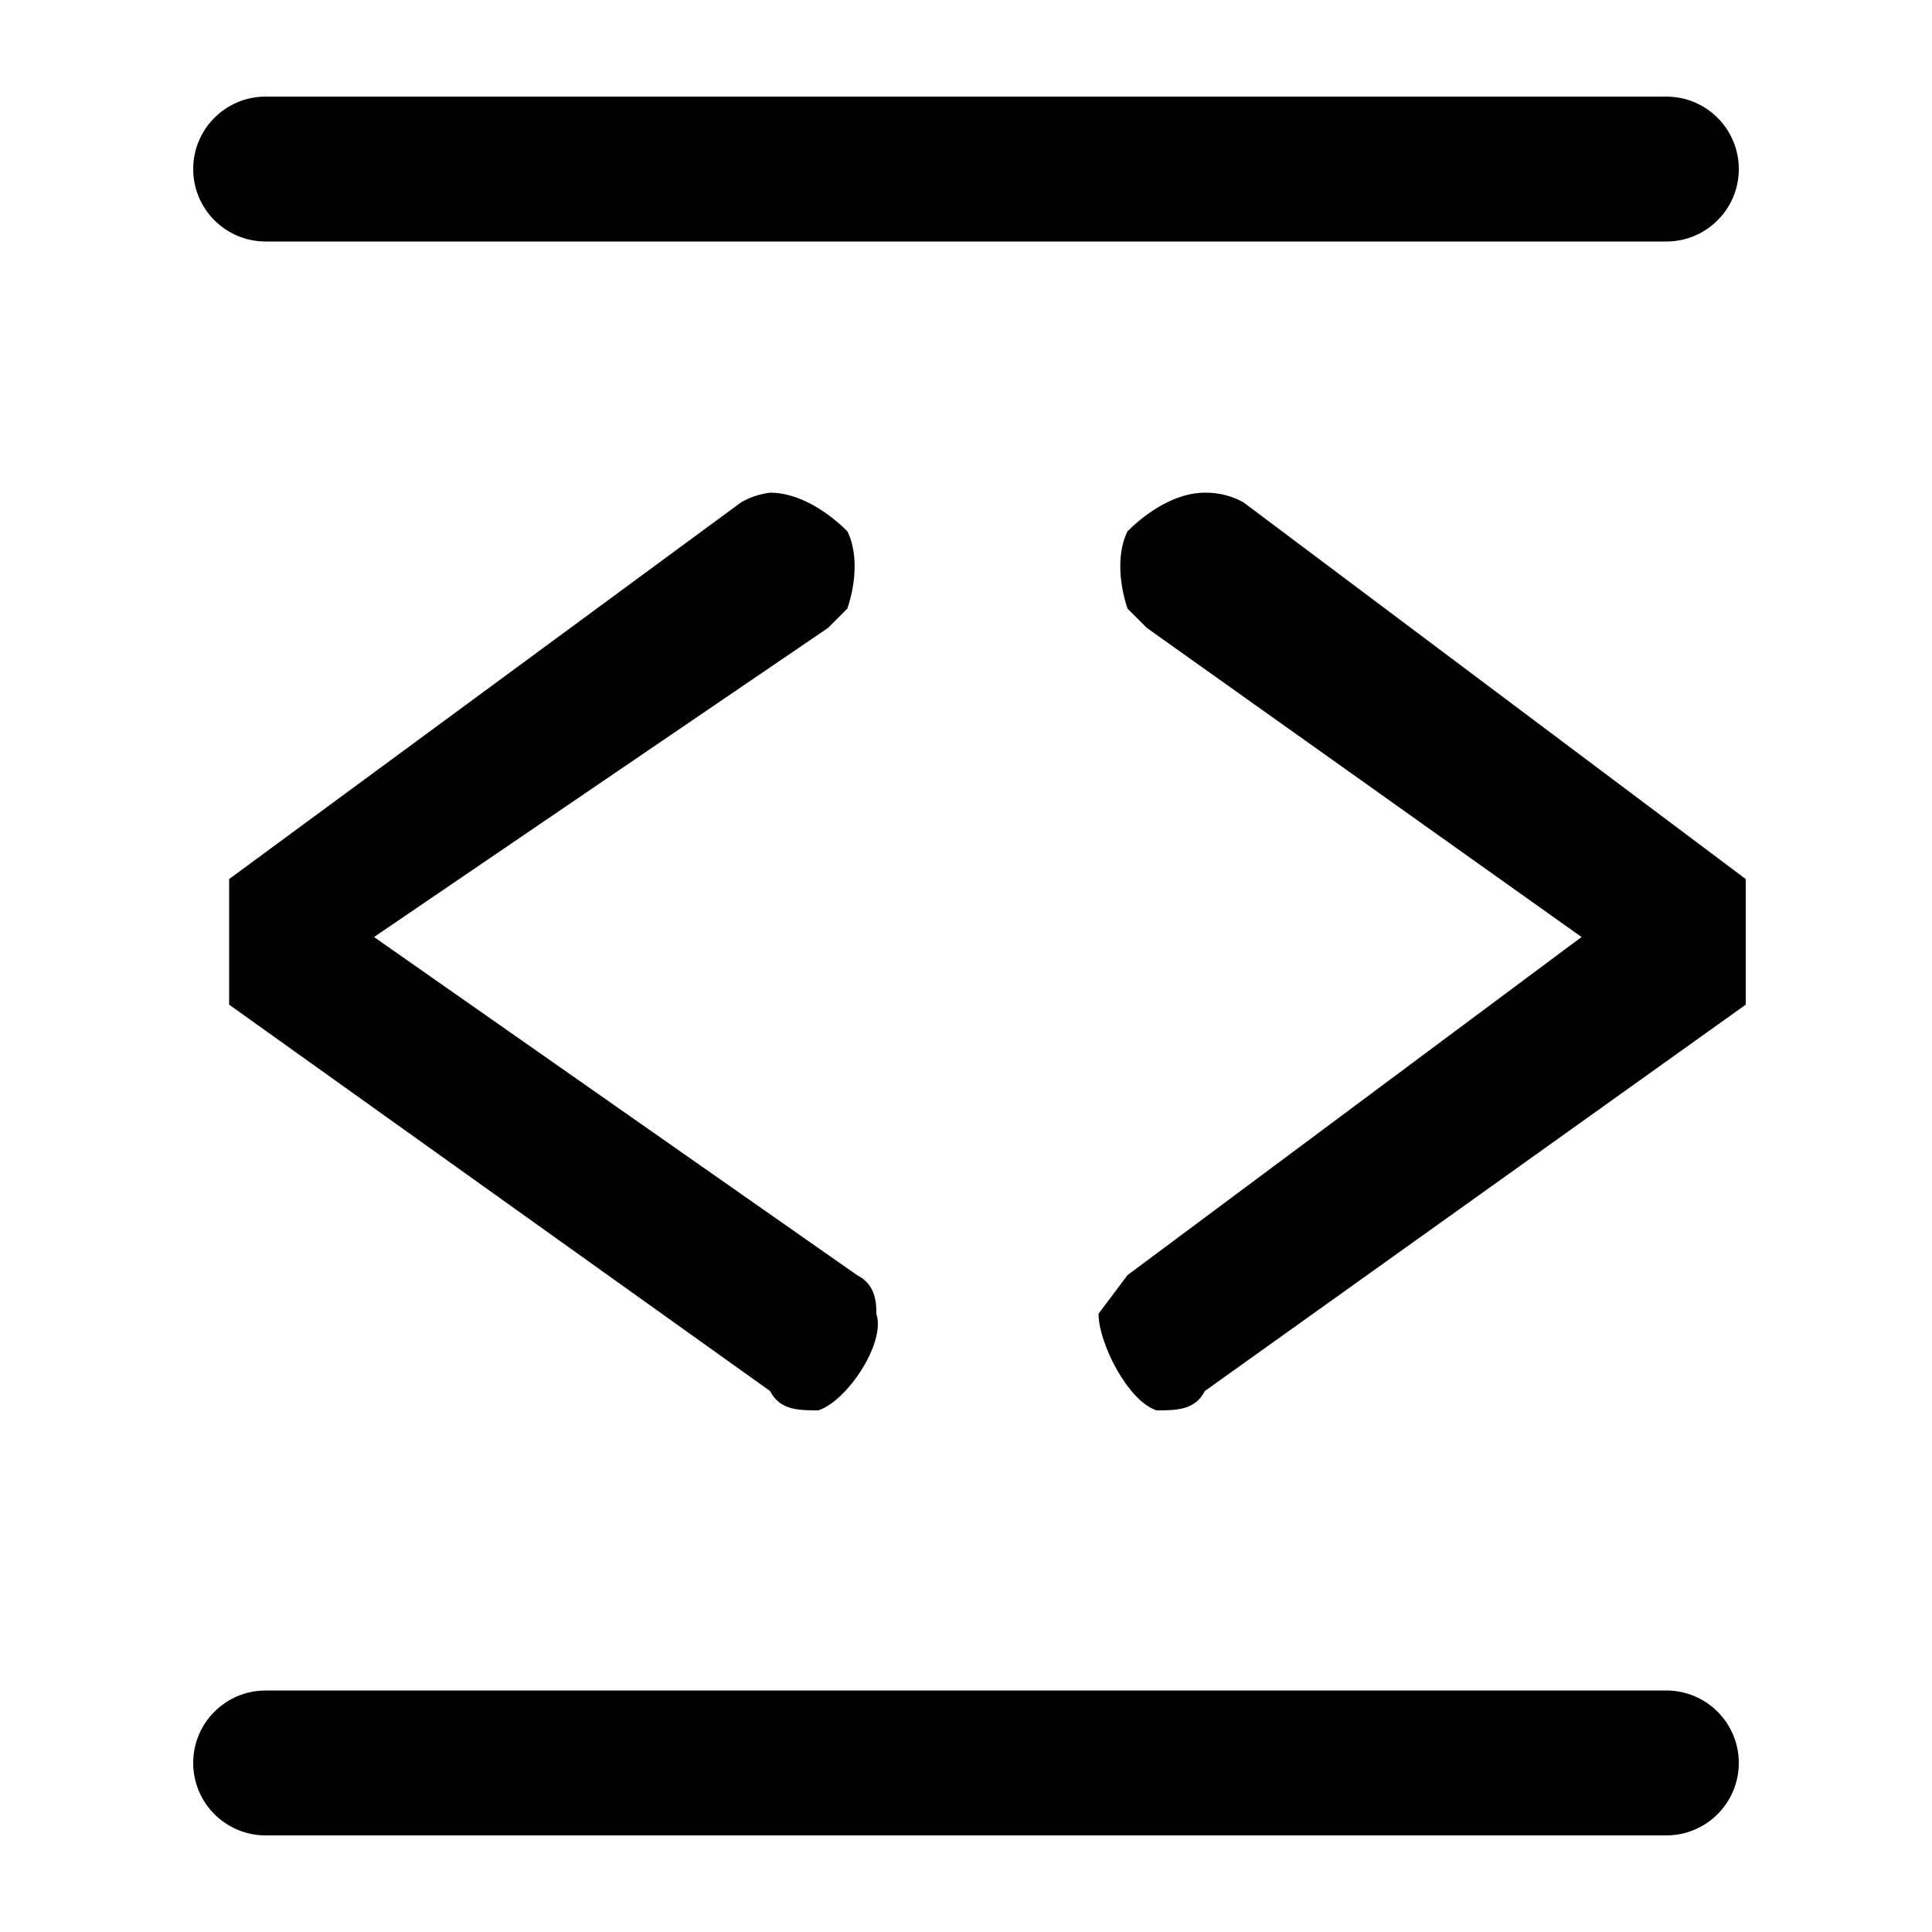
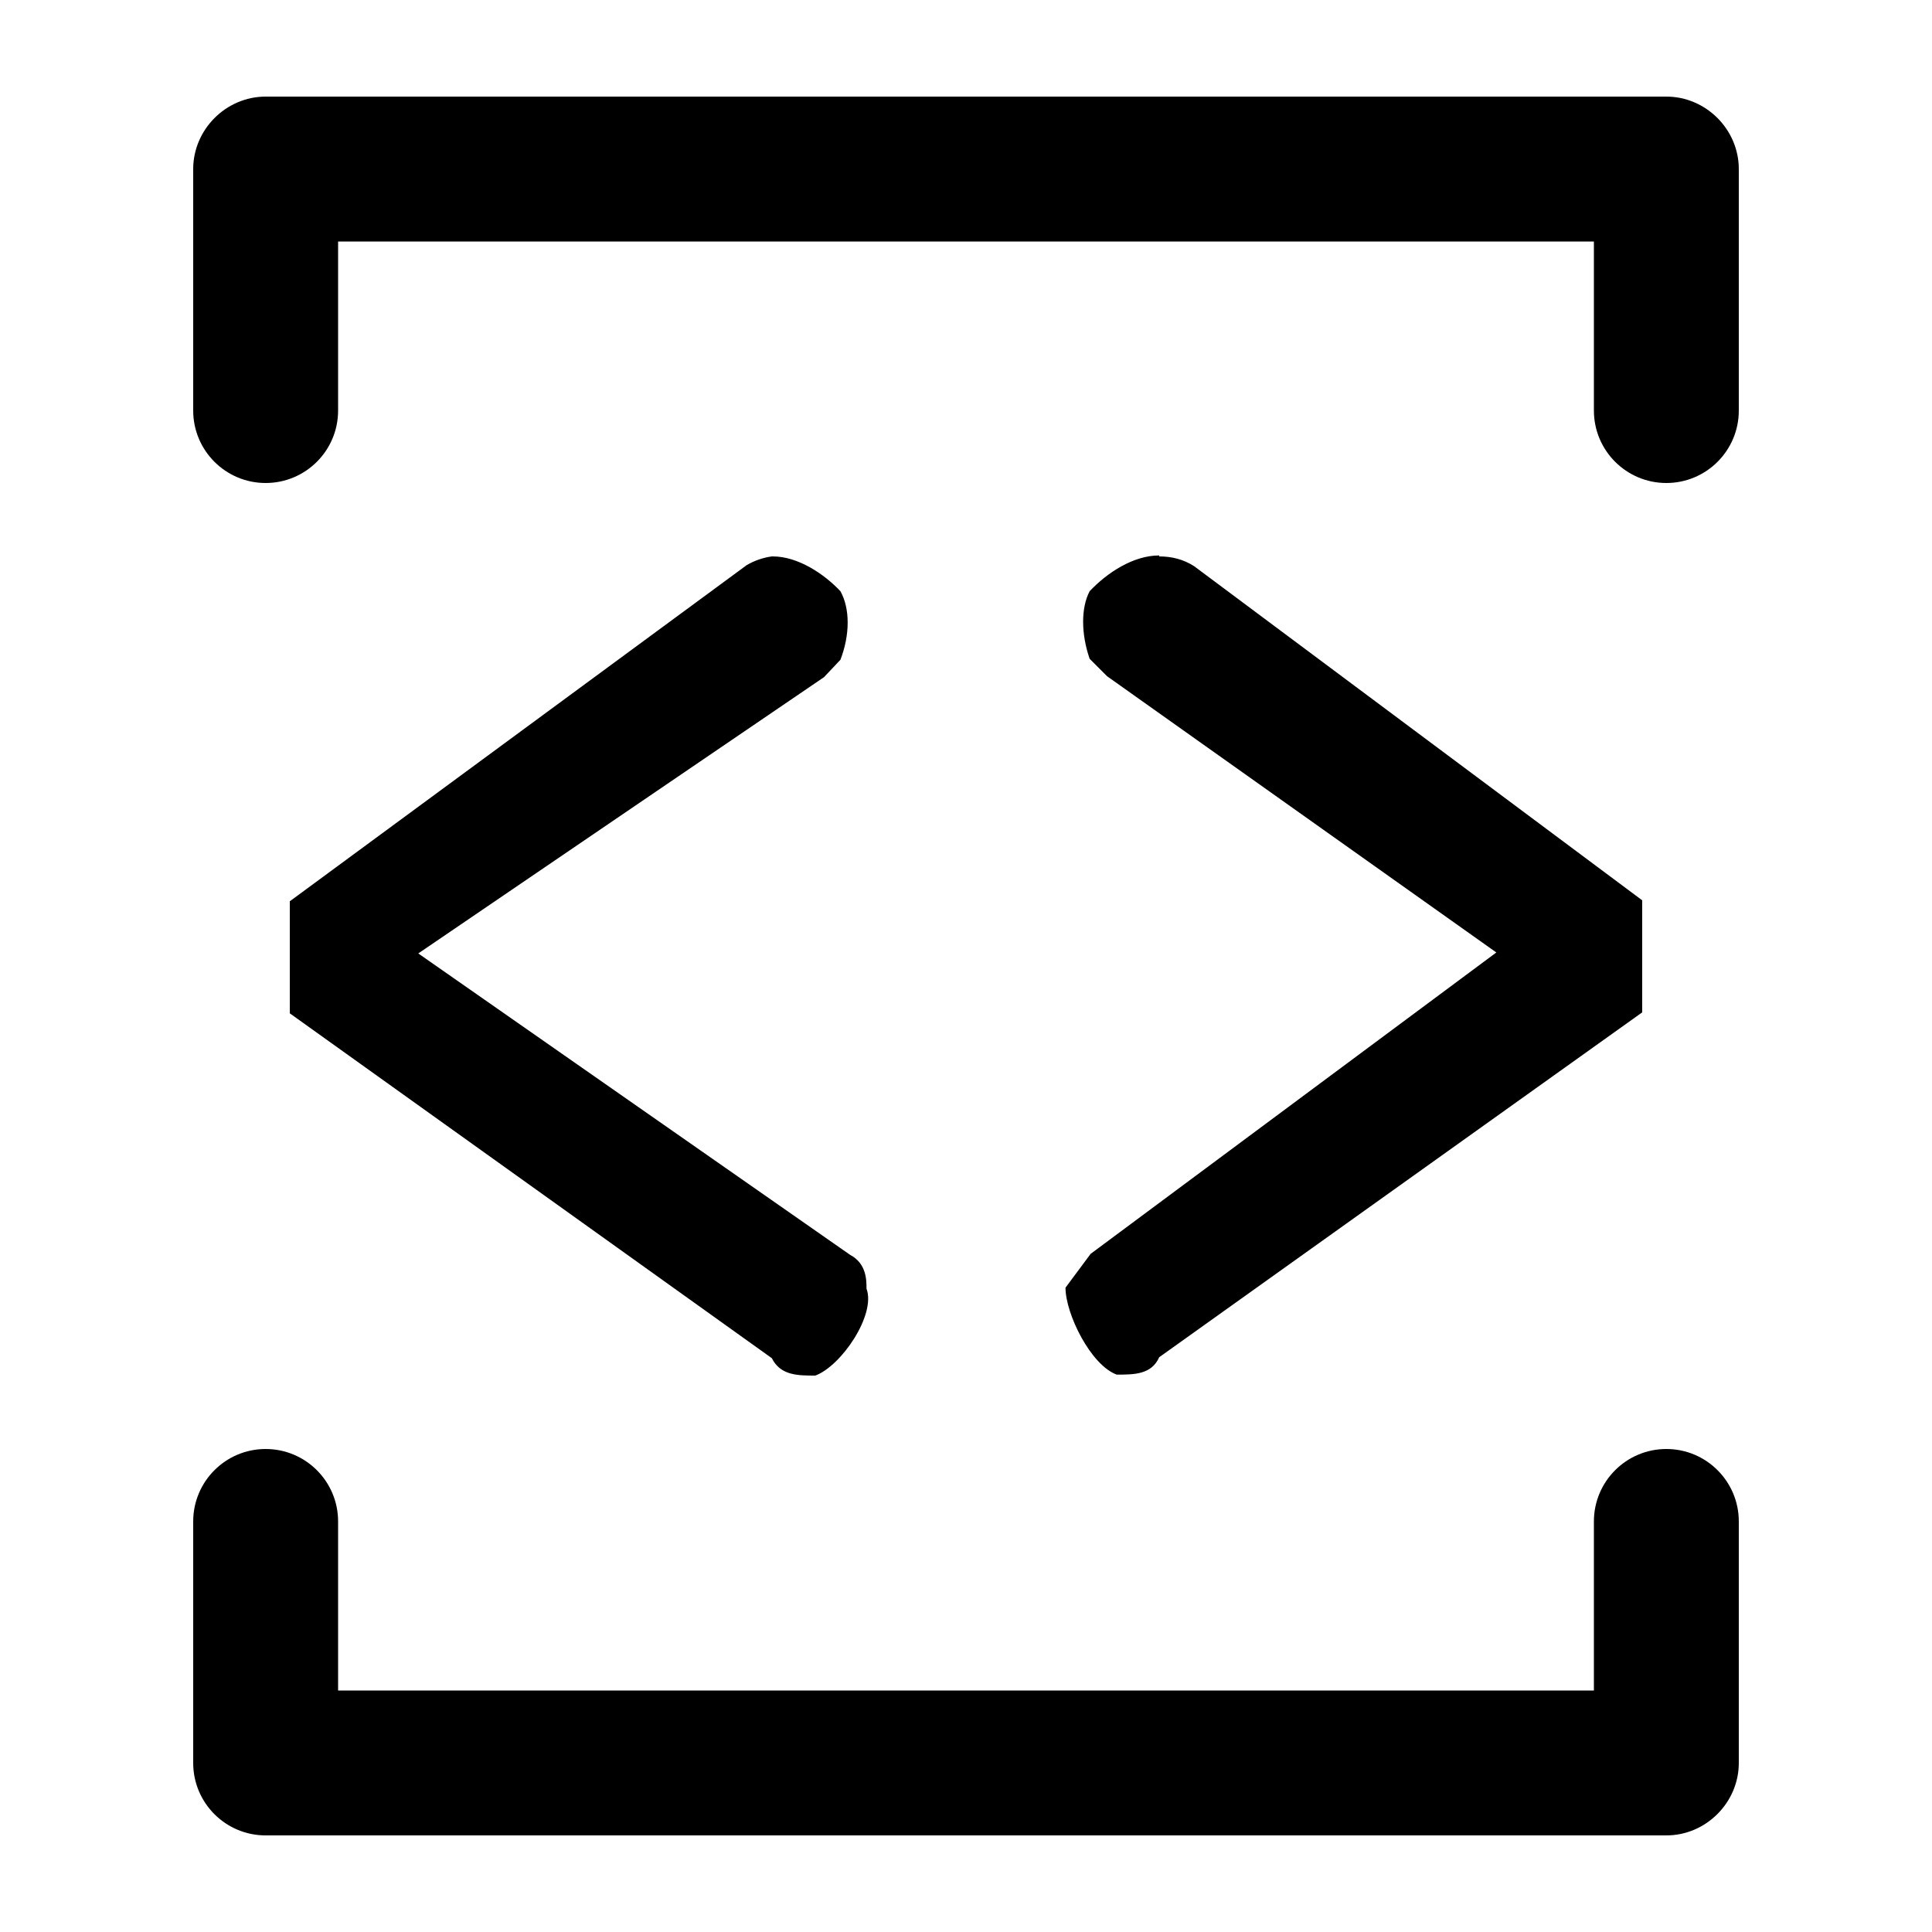
<svg xmlns="http://www.w3.org/2000/svg" viewBox="0 0 20 20">
-   <path d="M2 1.75c0 .414.336.75.75.75h14.5a.75.75 0 100-1.5H2.75a.75.75 0 00-.75.75zM12.872 5.2l5.2 3.9v1.3l-5.6 4c-.1.2-.3.2-.5.2-.3-.1-.6-.7-.6-1l.3-.4 4.7-3.5-4.5-3.2-.2-.2c-.1-.3-.1-.6 0-.8.2-.2.5-.4.8-.4a.8.8 0 01.4.1zM7.672 5.2l-5.3 3.9v1.3l5.6 4c.1.2.3.2.5.2.3-.1.7-.7.6-1 0-.1 0-.3-.2-.4l-5-3.5 4.7-3.2.2-.2c.1-.3.1-.6 0-.8-.2-.2-.5-.4-.8-.4a.8.8 0 00-.3.1zM2 18.25c0 .414.336.75.75.75h14.5a.75.75 0 100-1.5H2.75a.75.75 0 00-.75.75z" />
+   <path d="M2.75 19a.75.75 0 01-.75-.75v-2.5a.75.75 0 111.5 0v1.75h13v-1.75a.75.75 0 111.5 0v2.5c0 .41-.34.75-.75.75H2.75zM12 5.76c.13 0 .25.03.36.1L17 9.32v1.16l-5 3.57c-.08.18-.26.18-.44.18-.27-.1-.53-.63-.53-.9l.26-.35 4.2-3.12L11.46 7l-.18-.18c-.09-.26-.09-.53 0-.7.18-.19.45-.37.72-.37zm-4 0c.26 0 .53.18.7.36.1.18.1.45 0 .71l-.17.18-4.2 2.86 4.47 3.12c.17.09.17.26.17.35.1.27-.26.8-.53.9-.18 0-.36 0-.45-.18L3 10.49V9.33l4.73-3.48a.71.71 0 01.26-.09zM17.25 1c.41 0 .75.34.75.75v2.5a.75.75 0 11-1.5 0V2.5h-13v1.75a.75.75 0 01-1.5 0v-2.5c0-.41.34-.75.75-.75h14.5z" />
</svg>
